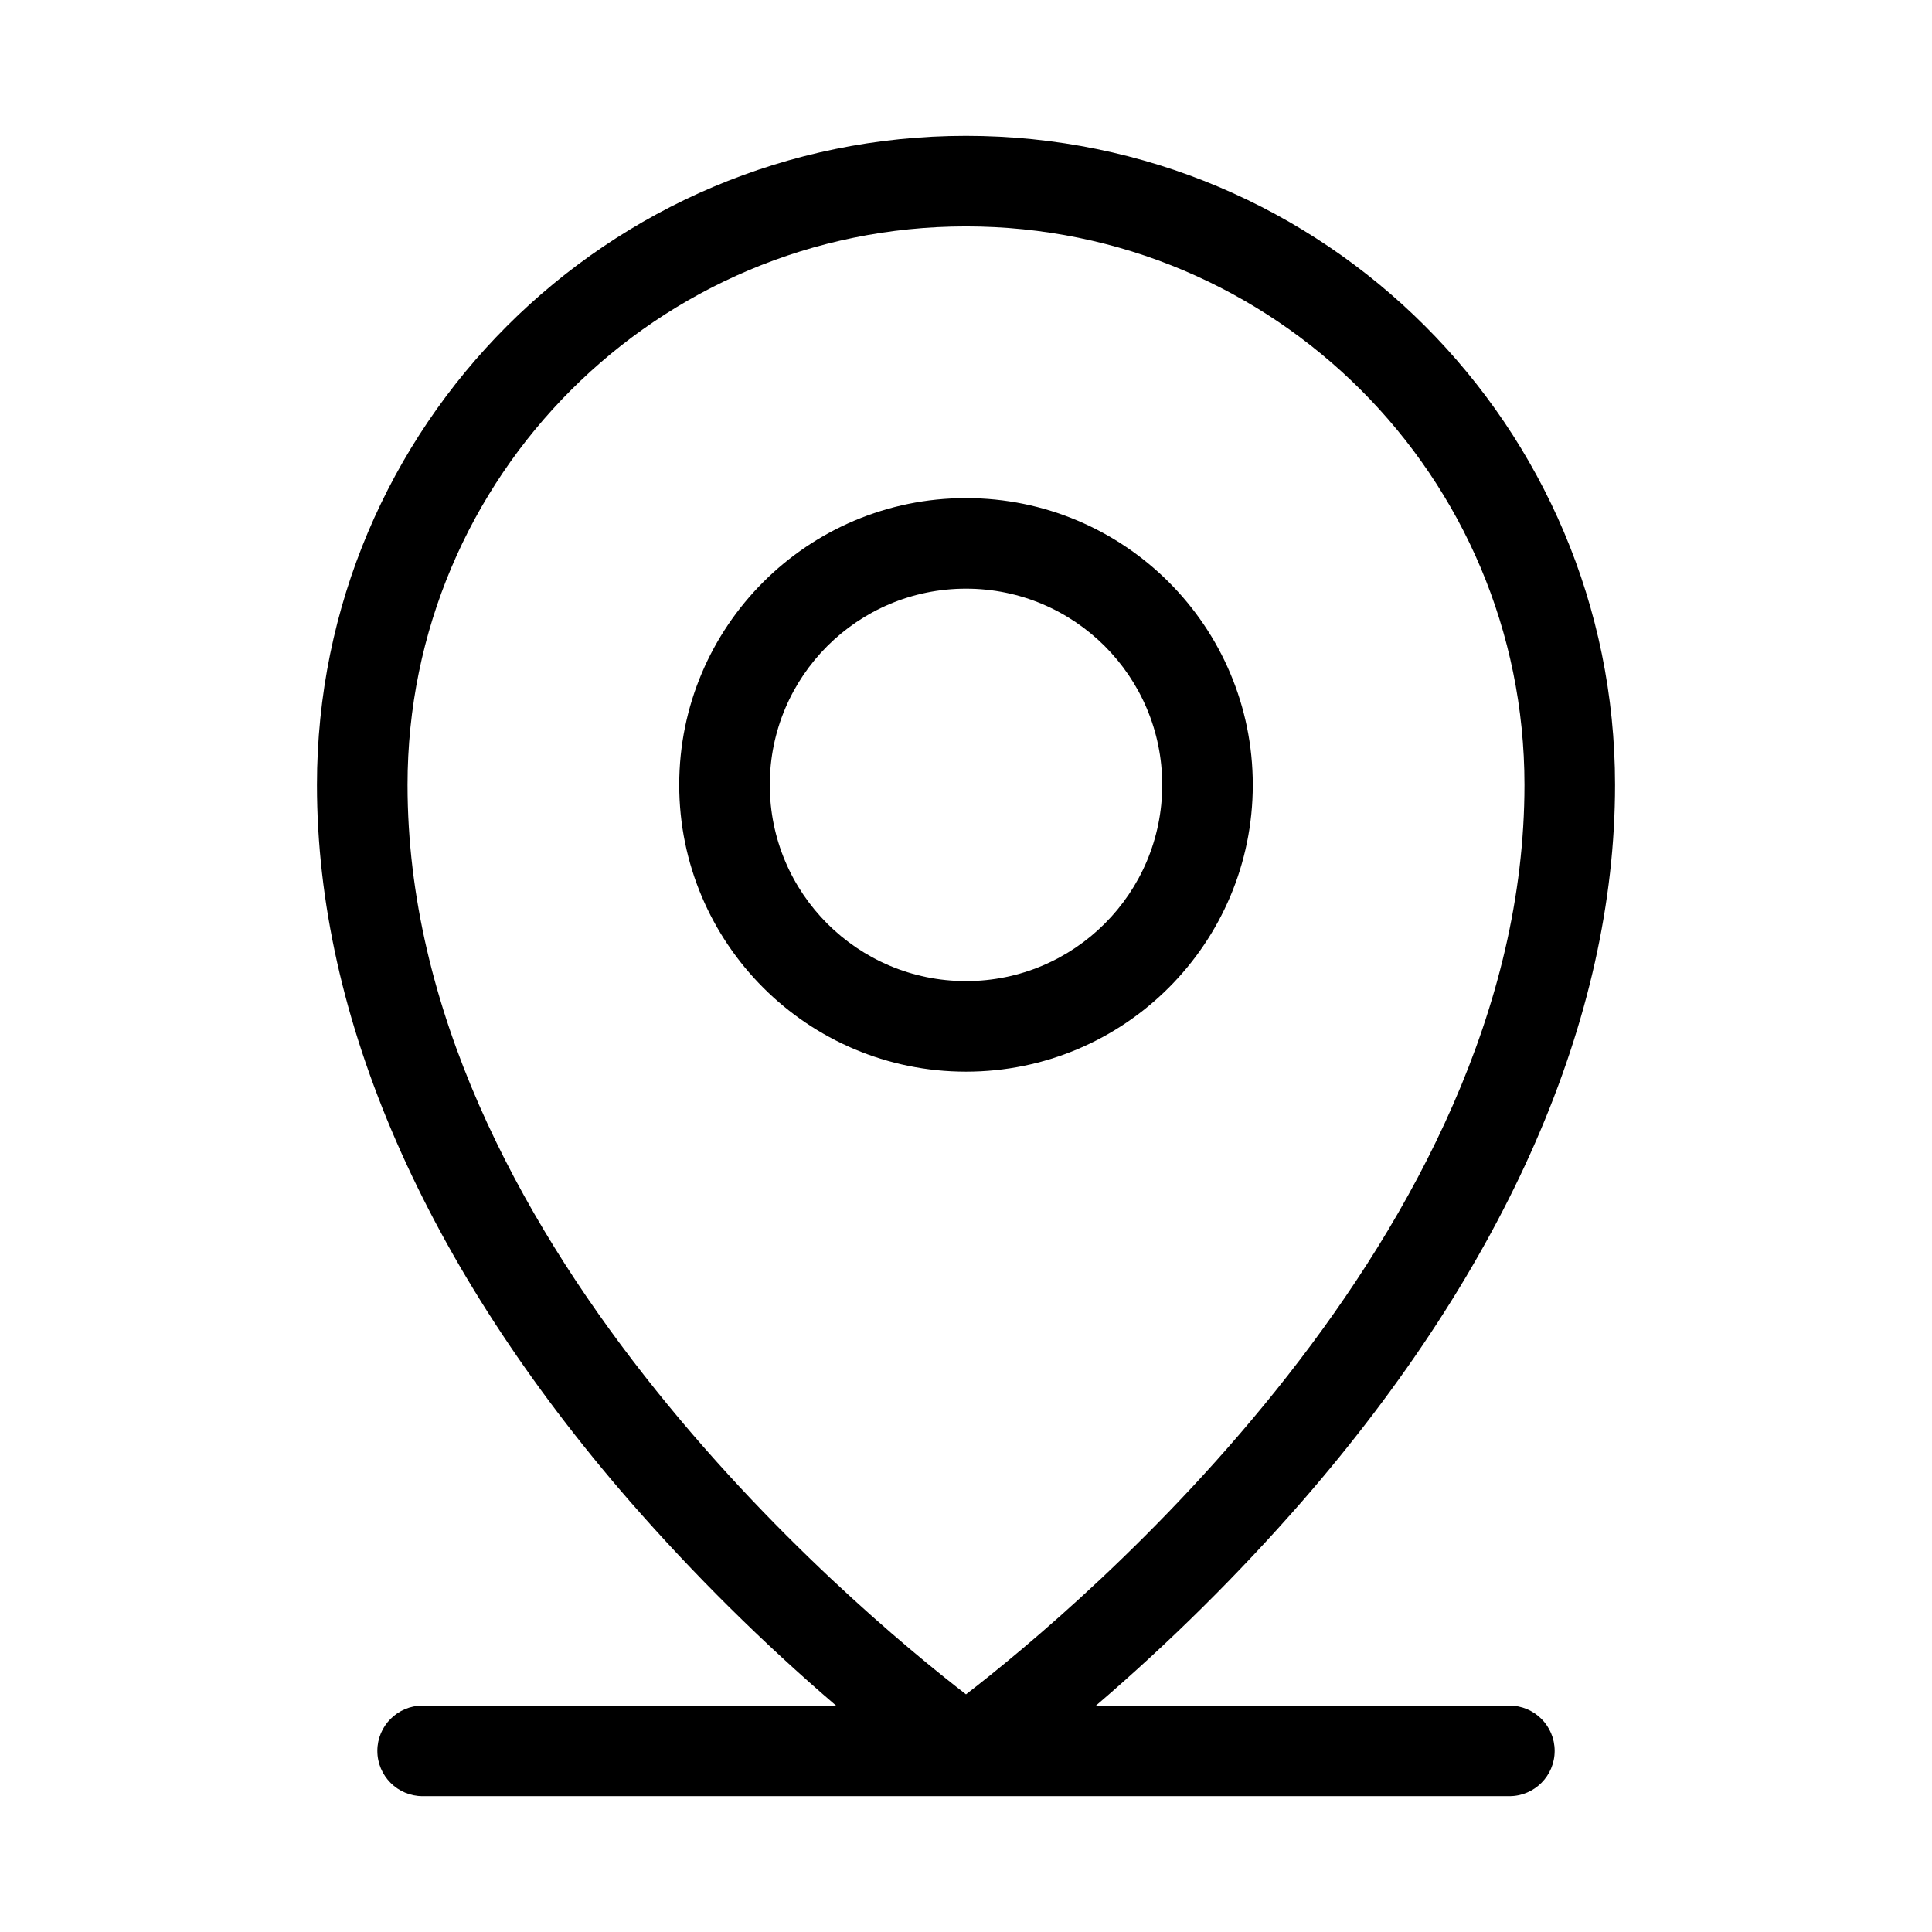
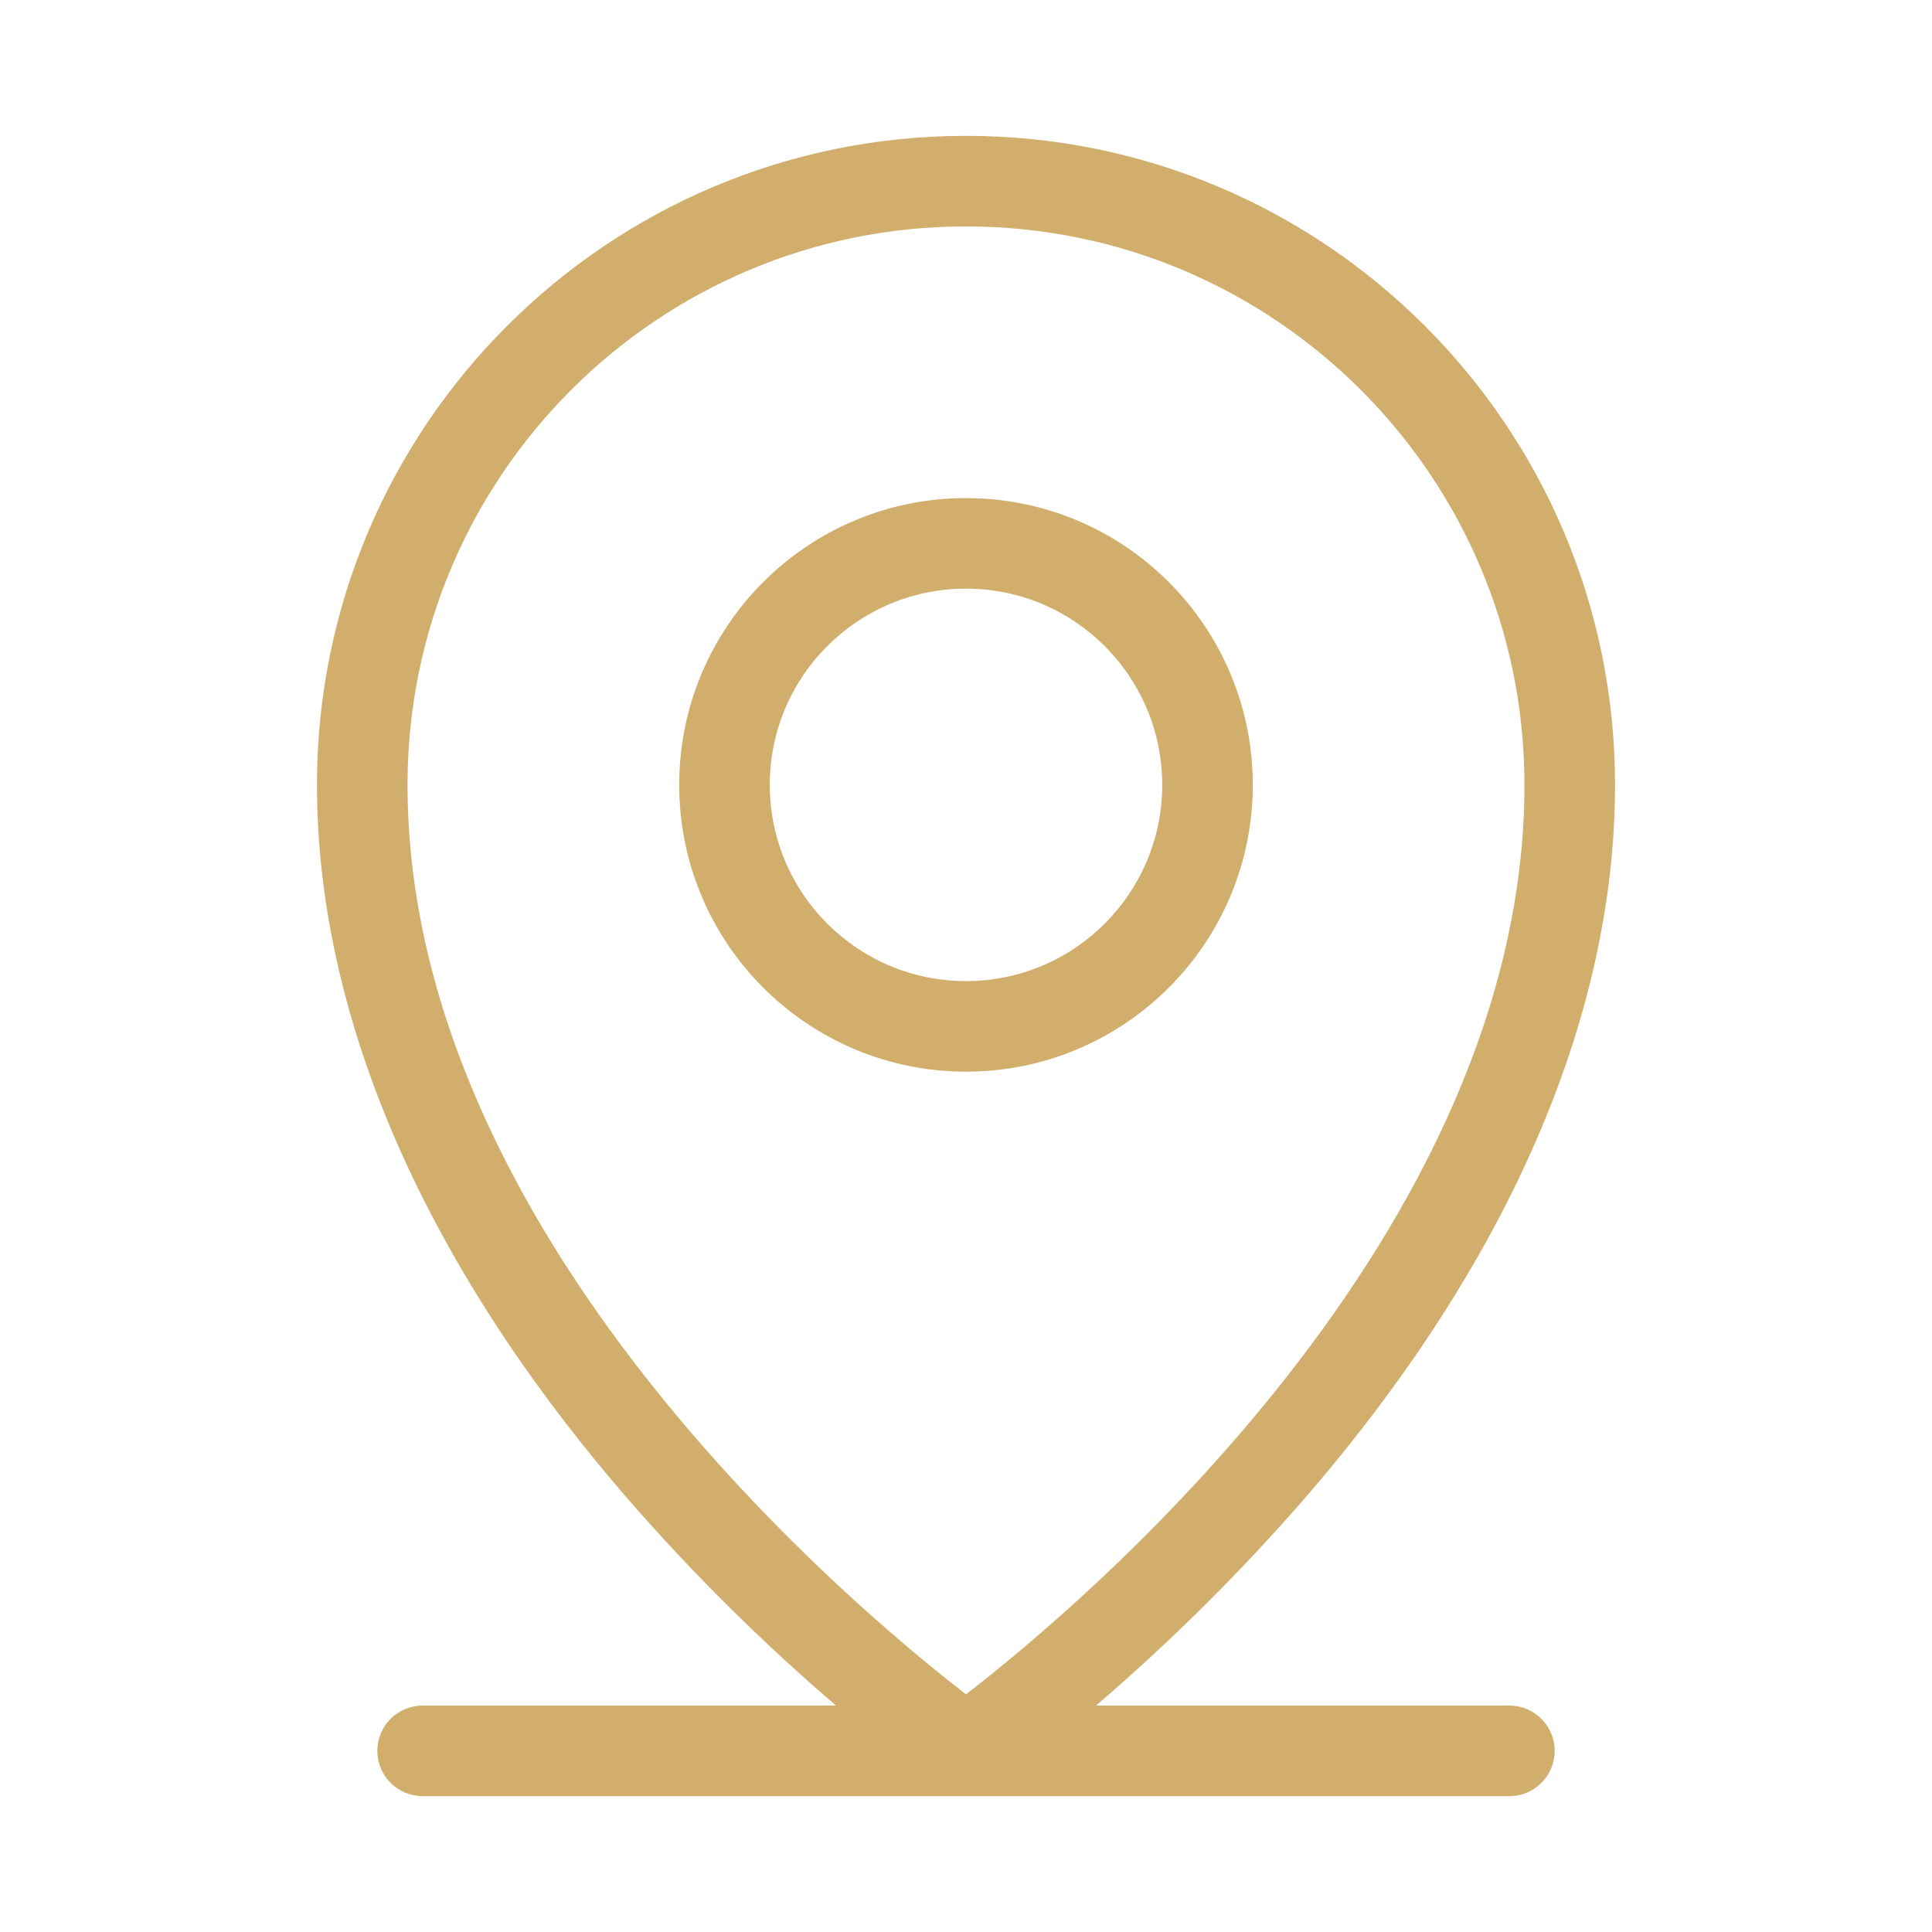
- <svg xmlns="http://www.w3.org/2000/svg" width="32" height="32" fill="#000000" viewBox="0 0 256 256">
+ <svg xmlns="http://www.w3.org/2000/svg" width="32" height="32" fill="#D2AE6D" viewBox="0 0 256 256">
  <path d="M200,226H145.22a266.37,266.37,0,0,0,27.31-27.06c27.13-31.2,41.47-64,41.47-94.94a86,86,0,0,0-172,0c0,30.91,14.34,63.74,41.47,94.94A266.37,266.37,0,0,0,110.78,226H56a6,6,0,0,0,0,12H200a6,6,0,0,0,0-12ZM54,104a74,74,0,0,1,148,0c0,59.62-59,108.93-74,120.51C113,212.93,54,163.62,54,104Zm112,0a38,38,0,1,0-38,38A38,38,0,0,0,166,104Zm-64,0a26,26,0,1,1,26,26A26,26,0,0,1,102,104Z" />
</svg>
